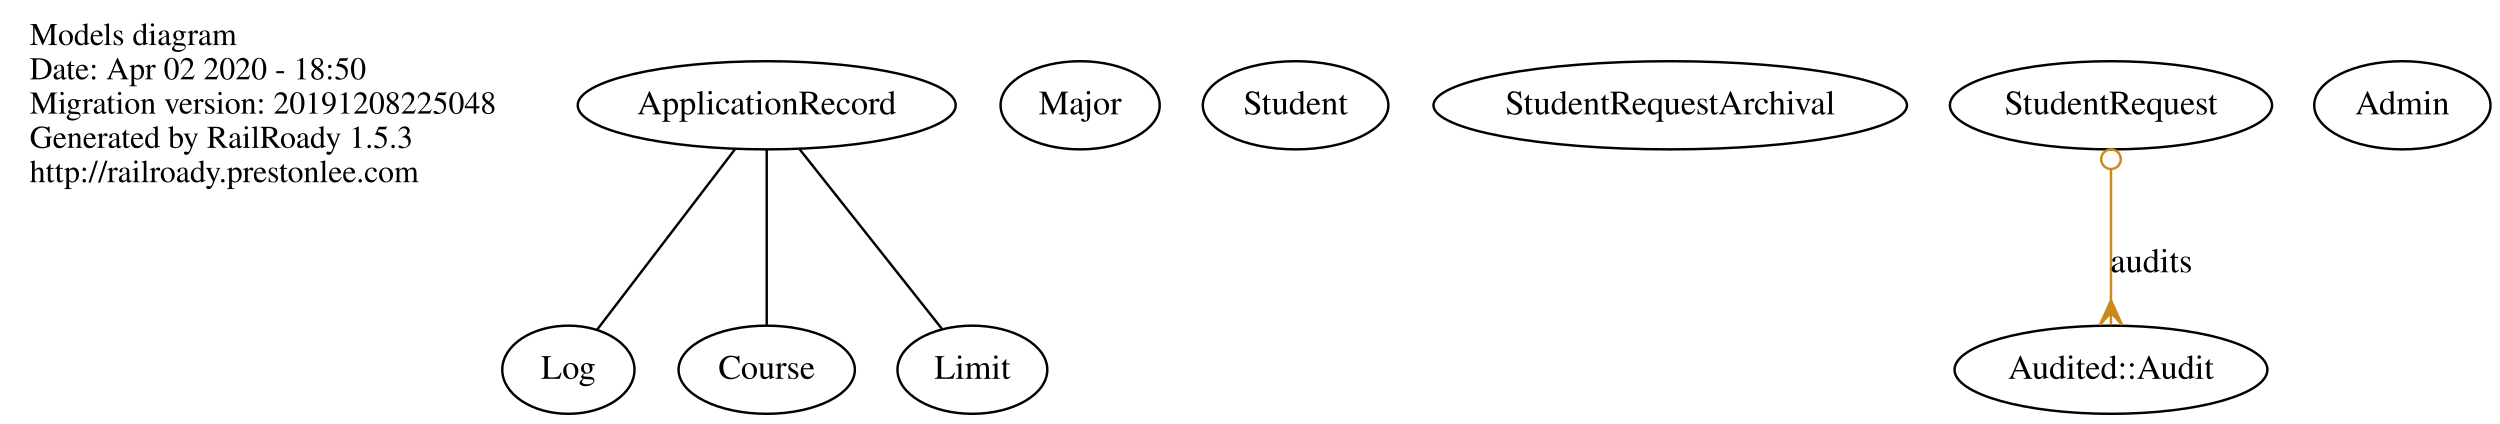
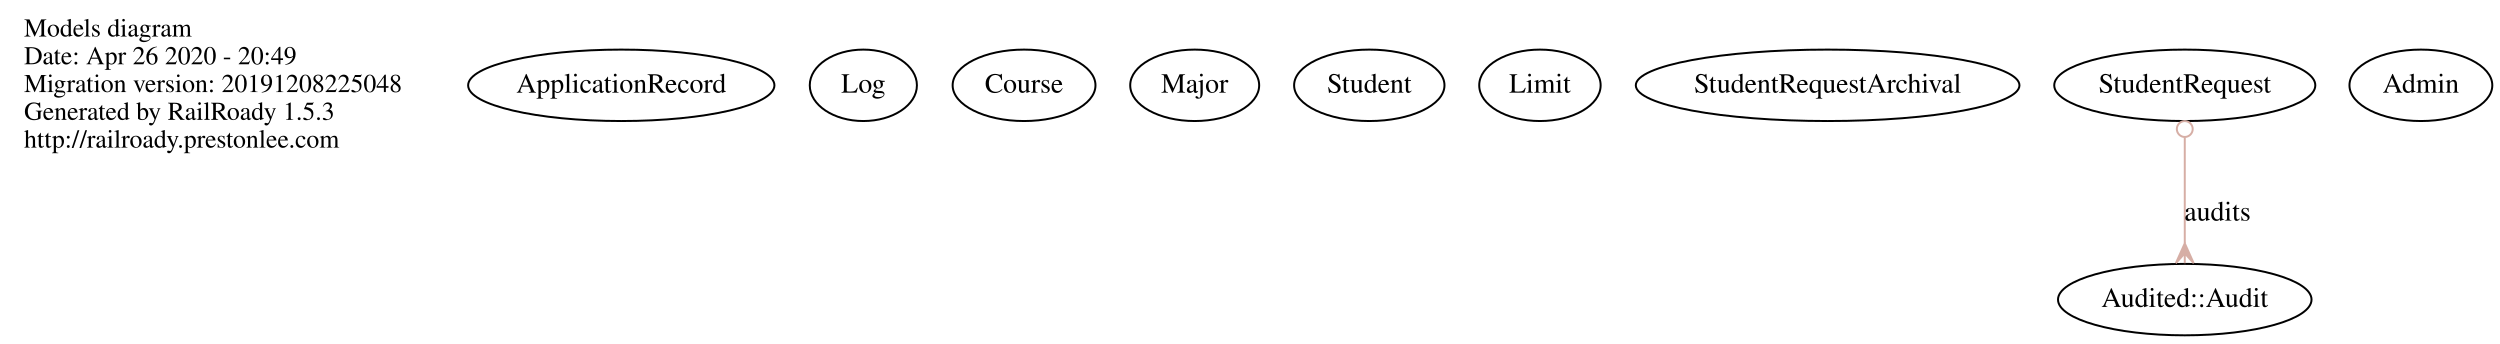
- <svg xmlns="http://www.w3.org/2000/svg" width="1021pt" height="173pt" viewBox="0.00 0.00 1020.75 173.00">
+ <svg xmlns="http://www.w3.org/2000/svg" width="1260pt" height="173pt" viewBox="0.00 0.00 1259.75 173.00">
  <g id="graph0" class="graph" transform="scale(1 1) rotate(0) translate(4 169)">
-     <polygon fill="none" stroke="none" points="-4,4 -4,-169 1016.75,-169 1016.75,4 -4,4" />
+     <polygon fill="none" stroke="none" points="-4,4 -4,-169 1255.75,-169 1255.75,4 -4,4" />
    <g id="node1" class="node">
      <text text-anchor="start" x="8" y="-150.6" font-family="Times,serif" font-size="13.00">Models diagram</text>
-       <text text-anchor="start" x="8" y="-136.6" font-family="Times,serif" font-size="13.00">Date: Apr 02 2020 - 18:50</text>
+       <text text-anchor="start" x="8" y="-136.6" font-family="Times,serif" font-size="13.00">Date: Apr 26 2020 - 20:49</text>
      <text text-anchor="start" x="8" y="-122.6" font-family="Times,serif" font-size="13.00">Migration version: 20191208225048</text>
      <text text-anchor="start" x="8" y="-108.6" font-family="Times,serif" font-size="13.00">Generated by RailRoady 1.5.3</text>
      <text text-anchor="start" x="8" y="-94.6" font-family="Times,serif" font-size="13.00">http://railroady.prestonlee.com</text>
    </g>
    <g id="node2" class="node">
      <ellipse fill="none" stroke="black" cx="309" cy="-126" rx="77.187" ry="18" />
      <text text-anchor="middle" x="309" y="-122.3" font-family="Times,serif" font-size="14.00">ApplicationRecord</text>
    </g>
    <g id="node3" class="node">
-       <ellipse fill="none" stroke="black" cx="228" cy="-18" rx="27" ry="18" />
-       <text text-anchor="middle" x="228" y="-14.3" font-family="Times,serif" font-size="14.00">Log</text>
+       <ellipse fill="none" stroke="black" cx="431" cy="-126" rx="27" ry="18" />
+       <text text-anchor="middle" x="431" y="-122.3" font-family="Times,serif" font-size="14.00">Log</text>
+     </g>
+     <g id="node4" class="node">
+       <ellipse fill="none" stroke="black" cx="512" cy="-126" rx="35.995" ry="18" />
+       <text text-anchor="middle" x="512" y="-122.3" font-family="Times,serif" font-size="14.00">Course</text>
+     </g>
+     <g id="node5" class="node">
+       <ellipse fill="none" stroke="black" cx="598" cy="-126" rx="32.494" ry="18" />
+       <text text-anchor="middle" x="598" y="-122.3" font-family="Times,serif" font-size="14.00">Major</text>
+     </g>
+     <g id="node6" class="node">
+       <ellipse fill="none" stroke="black" cx="686" cy="-126" rx="37.894" ry="18" />
+       <text text-anchor="middle" x="686" y="-122.3" font-family="Times,serif" font-size="14.00">Student</text>
+     </g>
+     <g id="node7" class="node">
+       <ellipse fill="none" stroke="black" cx="772" cy="-126" rx="30.595" ry="18" />
+       <text text-anchor="middle" x="772" y="-122.3" font-family="Times,serif" font-size="14.00">Limit</text>
+     </g>
+     <g id="node8" class="node">
+       <ellipse fill="none" stroke="black" cx="917" cy="-126" rx="96.683" ry="18" />
+       <text text-anchor="middle" x="917" y="-122.3" font-family="Times,serif" font-size="14.00">StudentRequestArchival</text>
+     </g>
+     <g id="node9" class="node">
+       <ellipse fill="none" stroke="black" cx="1097" cy="-126" rx="65.789" ry="18" />
+       <text text-anchor="middle" x="1097" y="-122.3" font-family="Times,serif" font-size="14.00">StudentRequest</text>
+     </g>
+     <g id="node11" class="node">
+       <ellipse fill="none" stroke="black" cx="1097" cy="-18" rx="63.889" ry="18" />
+       <text text-anchor="middle" x="1097" y="-14.3" font-family="Times,serif" font-size="14.00">Audited::Audit</text>
    </g>
    <g id="edge1" class="edge">
-       <path fill="none" stroke="black" d="M295.986,-107.969C280.423,-87.603 254.608,-53.821 239.667,-34.268" />
-     </g>
-     <g id="node4" class="node">
-       <ellipse fill="none" stroke="black" cx="309" cy="-18" rx="35.995" ry="18" />
-       <text text-anchor="middle" x="309" y="-14.3" font-family="Times,serif" font-size="14.00">Course</text>
-     </g>
-     <g id="edge2" class="edge">
-       <path fill="none" stroke="black" d="M309,-107.969C309,-88.306 309,-56.135 309,-36.341" />
-     </g>
-     <g id="node7" class="node">
-       <ellipse fill="none" stroke="black" cx="393" cy="-18" rx="30.595" ry="18" />
-       <text text-anchor="middle" x="393" y="-14.3" font-family="Times,serif" font-size="14.00">Limit</text>
-     </g>
-     <g id="edge3" class="edge">
-       <path fill="none" stroke="black" d="M322.496,-107.969C338.542,-87.72 365.099,-54.209 380.632,-34.607" />
-     </g>
-     <g id="node5" class="node">
-       <ellipse fill="none" stroke="black" cx="437" cy="-126" rx="32.494" ry="18" />
-       <text text-anchor="middle" x="437" y="-122.3" font-family="Times,serif" font-size="14.00">Major</text>
-     </g>
-     <g id="node6" class="node">
-       <ellipse fill="none" stroke="black" cx="525" cy="-126" rx="37.894" ry="18" />
-       <text text-anchor="middle" x="525" y="-122.3" font-family="Times,serif" font-size="14.00">Student</text>
-     </g>
-     <g id="node8" class="node">
-       <ellipse fill="none" stroke="black" cx="678" cy="-126" rx="96.683" ry="18" />
-       <text text-anchor="middle" x="678" y="-122.3" font-family="Times,serif" font-size="14.00">StudentRequestArchival</text>
-     </g>
-     <g id="node9" class="node">
-       <ellipse fill="none" stroke="black" cx="858" cy="-126" rx="65.789" ry="18" />
-       <text text-anchor="middle" x="858" y="-122.3" font-family="Times,serif" font-size="14.00">StudentRequest</text>
-     </g>
-     <g id="node11" class="node">
-       <ellipse fill="none" stroke="black" cx="858" cy="-18" rx="63.889" ry="18" />
-       <text text-anchor="middle" x="858" y="-14.3" font-family="Times,serif" font-size="14.00">Audited::Audit</text>
-     </g>
-     <g id="edge4" class="edge">
-       <path fill="none" stroke="#cb891b" d="M858,-99.795C858,-83.735 858,-62.927 858,-46.45" />
-       <ellipse fill="none" stroke="#cb891b" cx="858" cy="-103.969" rx="4" ry="4" />
-       <polygon fill="#cb891b" stroke="#cb891b" points="858,-46.341 862.5,-36.341 858,-41.341 858,-36.341 858,-36.341 858,-36.341 858,-41.341 853.5,-36.341 858,-46.341 858,-46.341" />
-       <text text-anchor="middle" x="874.5" y="-57.8" font-family="Times,serif" font-size="14.00">audits</text>
+       <path fill="none" stroke="#d6aea5" d="M1097,-99.795C1097,-83.735 1097,-62.927 1097,-46.45" />
+       <ellipse fill="none" stroke="#d6aea5" cx="1097" cy="-103.969" rx="4" ry="4" />
+       <polygon fill="#d6aea5" stroke="#d6aea5" points="1097,-46.341 1101.5,-36.341 1097,-41.341 1097,-36.341 1097,-36.341 1097,-36.341 1097,-41.341 1092.5,-36.341 1097,-46.341 1097,-46.341" />
+       <text text-anchor="middle" x="1113.5" y="-57.8" font-family="Times,serif" font-size="14.00">audits</text>
    </g>
    <g id="node10" class="node">
-       <ellipse fill="none" stroke="black" cx="977" cy="-126" rx="35.995" ry="18" />
-       <text text-anchor="middle" x="977" y="-122.3" font-family="Times,serif" font-size="14.00">Admin</text>
+       <ellipse fill="none" stroke="black" cx="1216" cy="-126" rx="35.995" ry="18" />
+       <text text-anchor="middle" x="1216" y="-122.3" font-family="Times,serif" font-size="14.00">Admin</text>
    </g>
  </g>
</svg>
